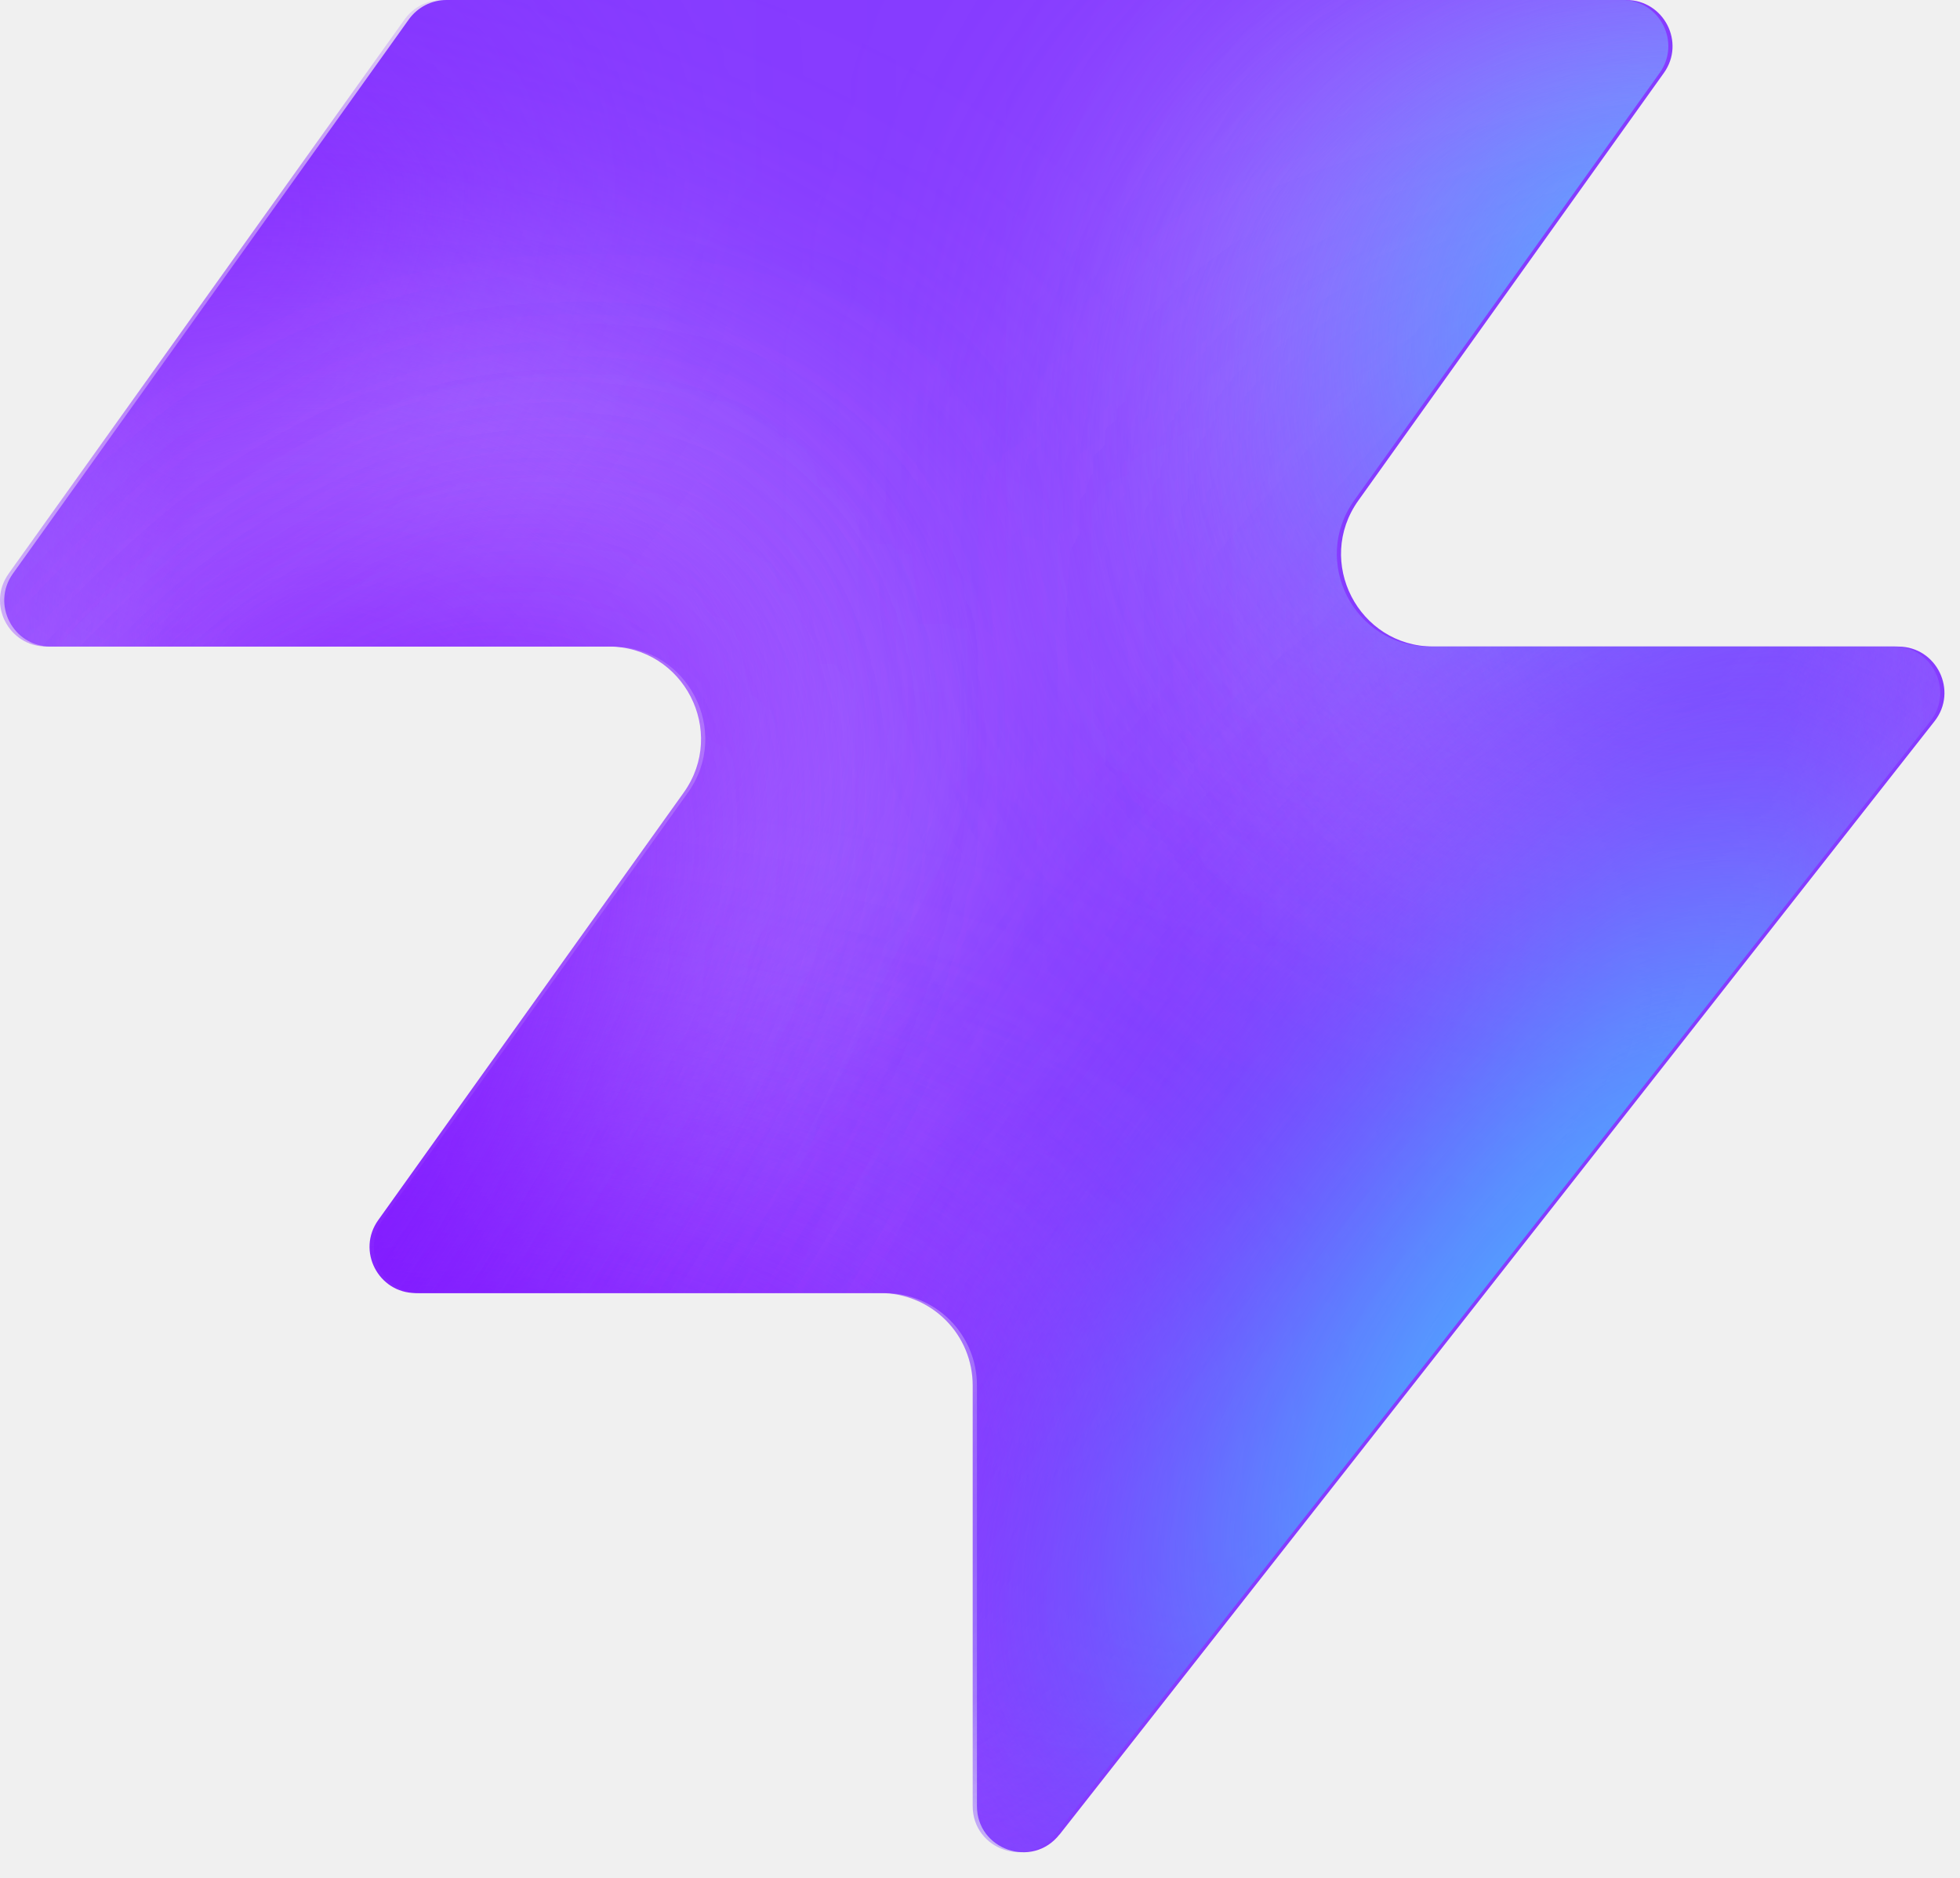
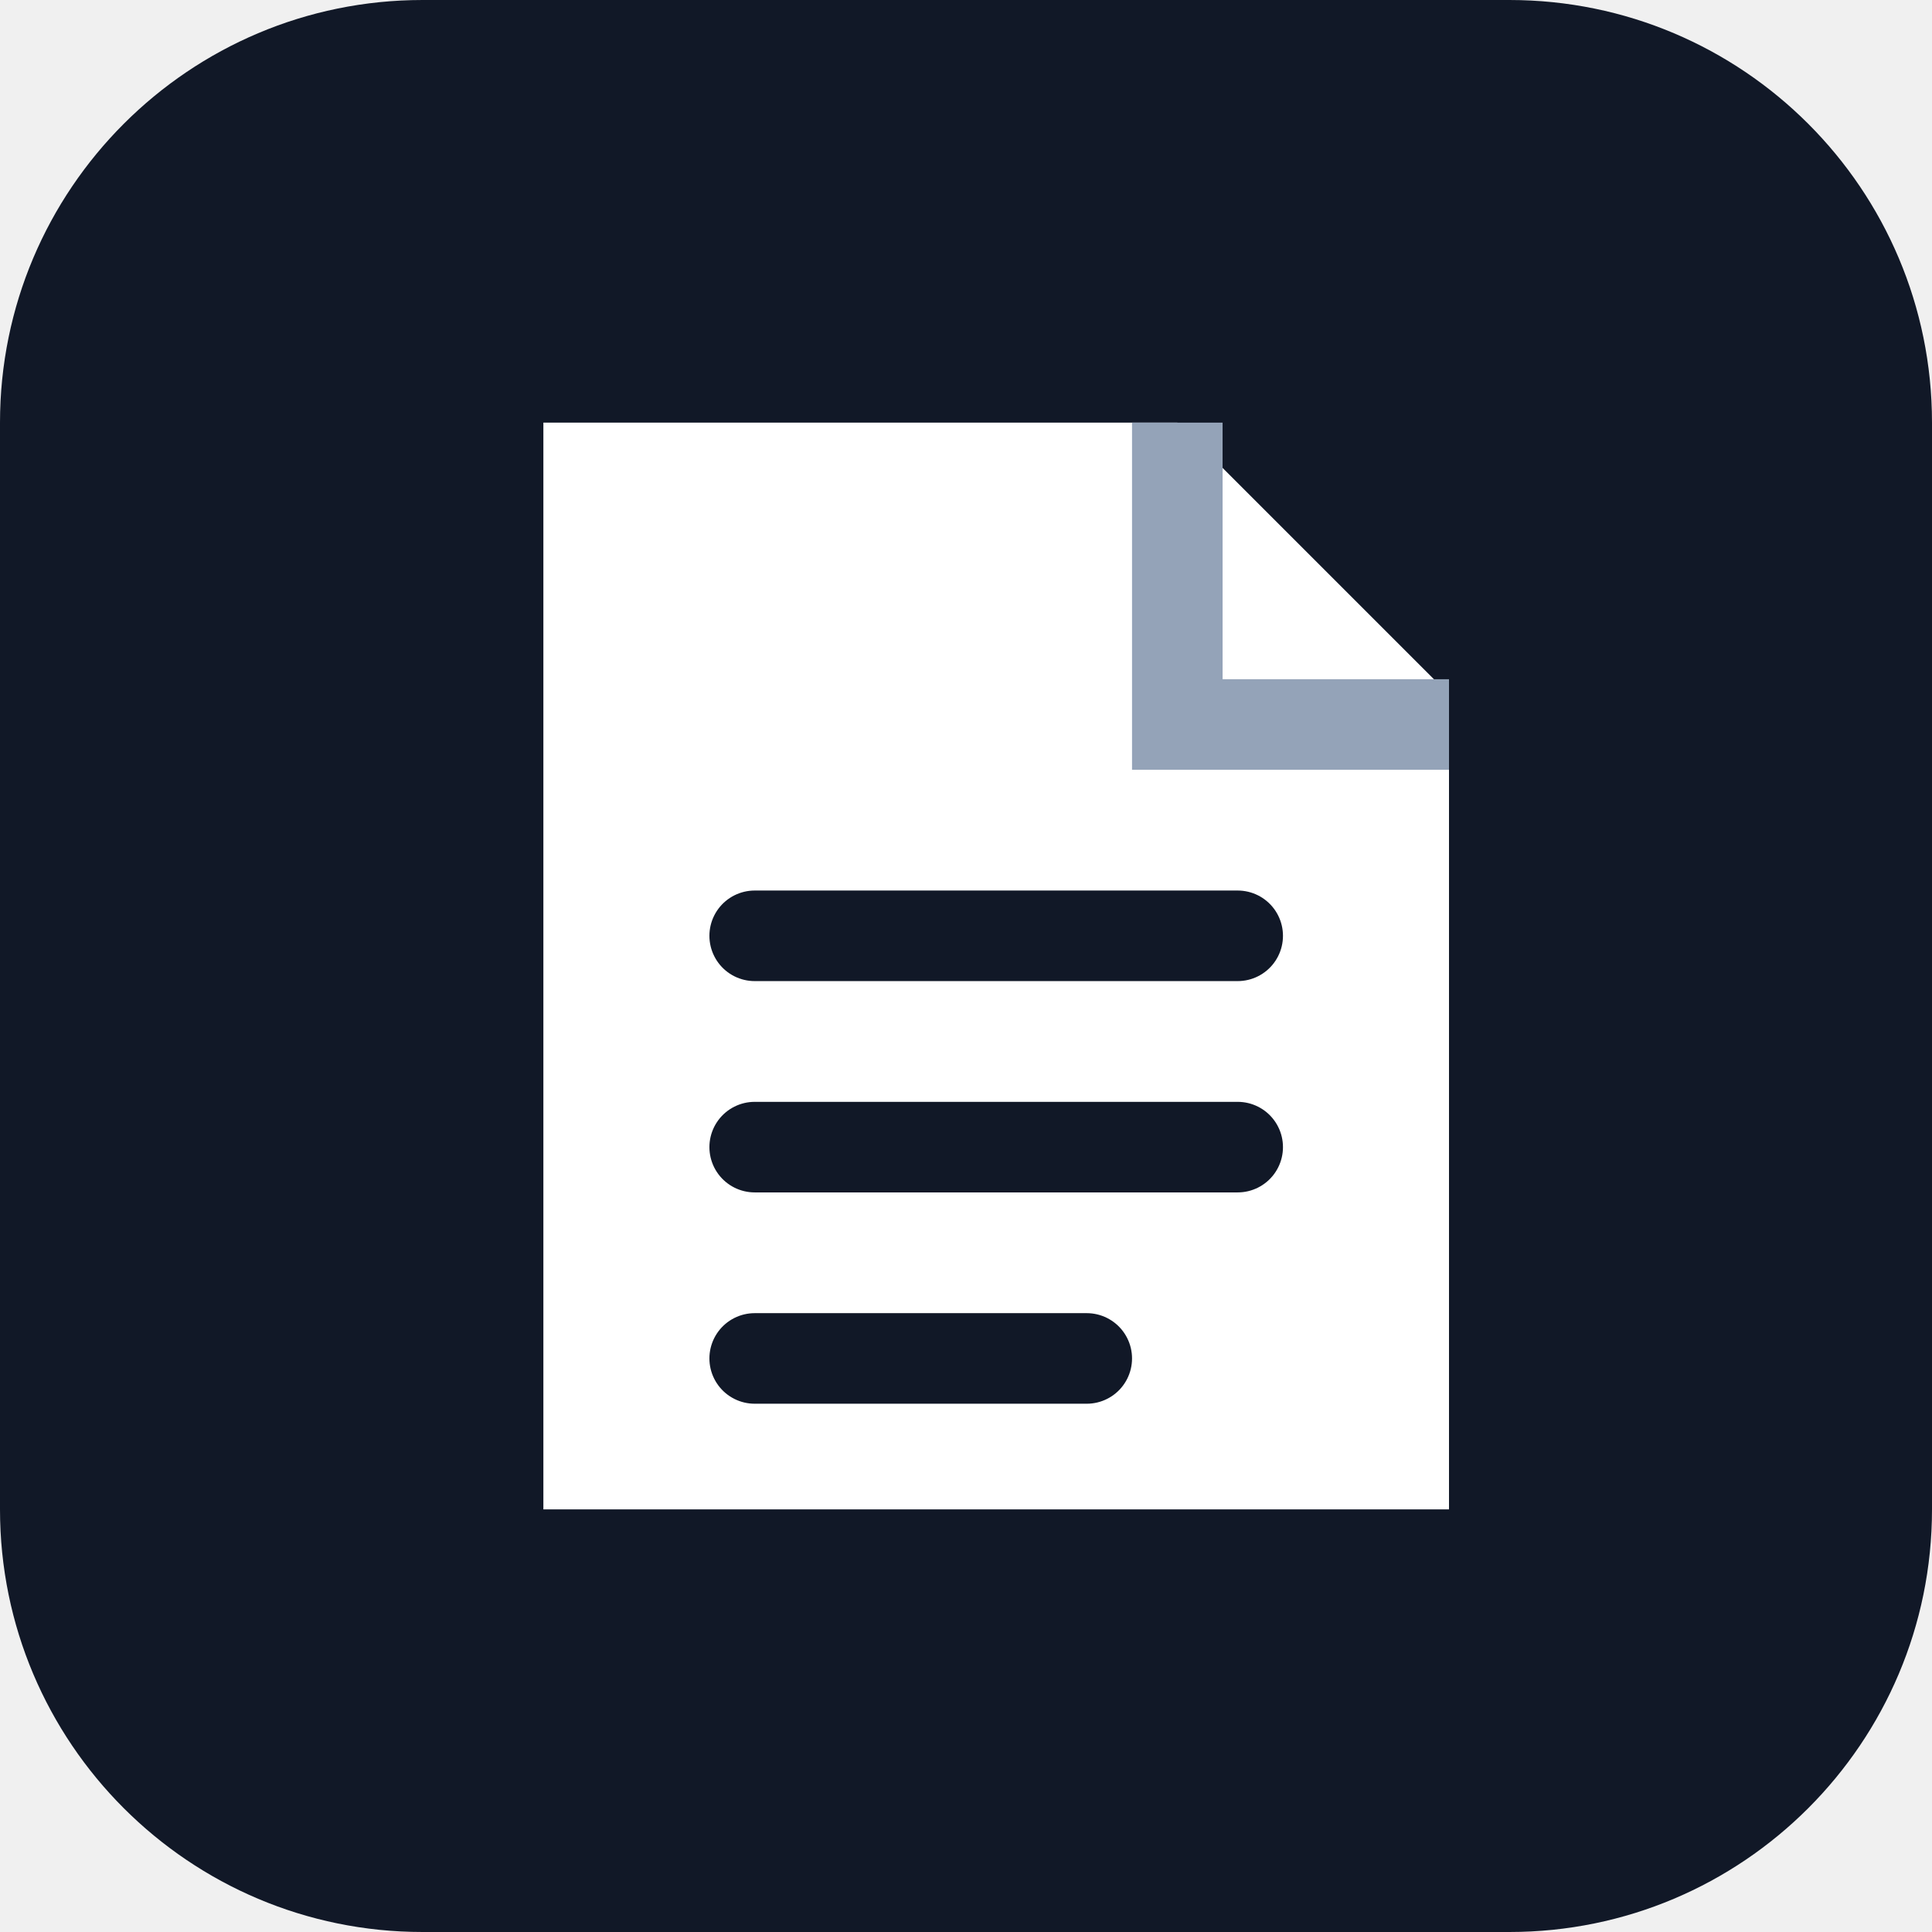
- <svg xmlns="http://www.w3.org/2000/svg" width="48" height="46" fill="none" viewBox="0 0 48 46">
-   <path fill="#863bff" d="M25.946 44.938c-.664.845-2.021.375-2.021-.698V33.937a2.26 2.26 0 0 0-2.262-2.262H10.287c-.92 0-1.456-1.04-.92-1.788l7.48-10.471c1.07-1.497 0-3.578-1.842-3.578H1.237c-.92 0-1.456-1.04-.92-1.788L10.013.474c.214-.297.556-.474.92-.474h28.894c.92 0 1.456 1.04.92 1.788l-7.48 10.471c-1.07 1.498 0 3.579 1.842 3.579h11.377c.943 0 1.473 1.088.89 1.83L25.947 44.94z" style="fill:#863bff;fill:color(display-p3 .525 .23 1);fill-opacity:1" />
-   <mask id="a" width="48" height="46" x="0" y="0" maskUnits="userSpaceOnUse" style="mask-type:alpha">
-     <path fill="#000" d="M25.842 44.938c-.664.844-2.021.375-2.021-.698V33.937a2.26 2.26 0 0 0-2.262-2.262H10.183c-.92 0-1.456-1.04-.92-1.788l7.48-10.471c1.07-1.498 0-3.579-1.842-3.579H1.133c-.92 0-1.456-1.04-.92-1.787L9.91.473c.214-.297.556-.474.92-.474h28.894c.92 0 1.456 1.04.92 1.788l-7.48 10.471c-1.07 1.498 0 3.578 1.842 3.578h11.377c.943 0 1.473 1.088.89 1.832L25.843 44.94z" style="fill:#000;fill-opacity:1" />
-   </mask>
-   <g mask="url(#a)">
-     <g filter="url(#b)">
-       <ellipse cx="5.508" cy="14.704" fill="#ede6ff" rx="5.508" ry="14.704" style="fill:#ede6ff;fill:color(display-p3 .927 .903 1);fill-opacity:1" transform="matrix(.00324 1 1 -.00324 -4.47 31.516)" />
-     </g>
-     <g filter="url(#c)">
-       <ellipse cx="10.399" cy="29.851" fill="#ede6ff" rx="10.399" ry="29.851" style="fill:#ede6ff;fill:color(display-p3 .927 .903 1);fill-opacity:1" transform="matrix(.00324 1 1 -.00324 -39.328 7.883)" />
-     </g>
-     <g filter="url(#d)">
-       <ellipse cx="5.508" cy="30.487" fill="#7e14ff" rx="5.508" ry="30.487" style="fill:#7e14ff;fill:color(display-p3 .492 .077 1);fill-opacity:1" transform="rotate(89.814 -25.913 -14.639)scale(1 -1)" />
-     </g>
-     <g filter="url(#e)">
-       <ellipse cx="5.508" cy="30.599" fill="#7e14ff" rx="5.508" ry="30.599" style="fill:#7e14ff;fill:color(display-p3 .492 .077 1);fill-opacity:1" transform="rotate(89.814 -32.644 -3.334)scale(1 -1)" />
-     </g>
-     <g filter="url(#f)">
-       <ellipse cx="5.508" cy="30.599" fill="#7e14ff" rx="5.508" ry="30.599" style="fill:#7e14ff;fill:color(display-p3 .492 .077 1);fill-opacity:1" transform="matrix(.00324 1 1 -.00324 -34.34 30.47)" />
-     </g>
-     <g filter="url(#g)">
-       <ellipse cx="14.072" cy="22.078" fill="#ede6ff" rx="14.072" ry="22.078" style="fill:#ede6ff;fill:color(display-p3 .927 .903 1);fill-opacity:1" transform="rotate(93.35 24.506 48.493)scale(-1 1)" />
-     </g>
-     <g filter="url(#h)">
-       <ellipse cx="3.47" cy="21.501" fill="#7e14ff" rx="3.47" ry="21.501" style="fill:#7e14ff;fill:color(display-p3 .492 .077 1);fill-opacity:1" transform="rotate(89.009 28.708 47.59)scale(-1 1)" />
-     </g>
-     <g filter="url(#i)">
-       <ellipse cx="3.47" cy="21.501" fill="#7e14ff" rx="3.47" ry="21.501" style="fill:#7e14ff;fill:color(display-p3 .492 .077 1);fill-opacity:1" transform="rotate(89.009 28.708 47.59)scale(-1 1)" />
-     </g>
-     <g filter="url(#j)">
-       <ellipse cx=".387" cy="8.972" fill="#7e14ff" rx="4.407" ry="29.108" style="fill:#7e14ff;fill:color(display-p3 .492 .077 1);fill-opacity:1" transform="rotate(39.51 .387 8.972)" />
-     </g>
-     <g filter="url(#k)">
-       <ellipse cx="47.523" cy="-6.092" fill="#7e14ff" rx="4.407" ry="29.108" style="fill:#7e14ff;fill:color(display-p3 .492 .077 1);fill-opacity:1" transform="rotate(37.892 47.523 -6.092)" />
-     </g>
-     <g filter="url(#l)">
-       <ellipse cx="41.412" cy="6.333" fill="#47bfff" rx="5.971" ry="9.665" style="fill:#47bfff;fill:color(display-p3 .28 .748 1);fill-opacity:1" transform="rotate(37.892 41.412 6.333)" />
-     </g>
-     <g filter="url(#m)">
-       <ellipse cx="-1.879" cy="38.332" fill="#7e14ff" rx="4.407" ry="29.108" style="fill:#7e14ff;fill:color(display-p3 .492 .077 1);fill-opacity:1" transform="rotate(37.892 -1.88 38.332)" />
-     </g>
-     <g filter="url(#n)">
-       <ellipse cx="-1.879" cy="38.332" fill="#7e14ff" rx="4.407" ry="29.108" style="fill:#7e14ff;fill:color(display-p3 .492 .077 1);fill-opacity:1" transform="rotate(37.892 -1.88 38.332)" />
-     </g>
-     <g filter="url(#o)">
-       <ellipse cx="35.651" cy="29.907" fill="#7e14ff" rx="4.407" ry="29.108" style="fill:#7e14ff;fill:color(display-p3 .492 .077 1);fill-opacity:1" transform="rotate(37.892 35.651 29.907)" />
-     </g>
-     <g filter="url(#p)">
-       <ellipse cx="38.418" cy="32.4" fill="#47bfff" rx="5.971" ry="15.297" style="fill:#47bfff;fill:color(display-p3 .28 .748 1);fill-opacity:1" transform="rotate(37.892 38.418 32.4)" />
-     </g>
-   </g>
-   <defs>
-     <filter id="b" width="60.045" height="41.654" x="-19.77" y="16.149" color-interpolation-filters="sRGB" filterUnits="userSpaceOnUse">
-       <feFlood flood-opacity="0" result="BackgroundImageFix" />
-       <feBlend in="SourceGraphic" in2="BackgroundImageFix" result="shape" />
-       <feGaussianBlur result="effect1_foregroundBlur_2002_17158" stdDeviation="7.659" />
-     </filter>
-     <filter id="c" width="90.34" height="51.437" x="-54.613" y="-7.533" color-interpolation-filters="sRGB" filterUnits="userSpaceOnUse">
-       <feFlood flood-opacity="0" result="BackgroundImageFix" />
-       <feBlend in="SourceGraphic" in2="BackgroundImageFix" result="shape" />
-       <feGaussianBlur result="effect1_foregroundBlur_2002_17158" stdDeviation="7.659" />
-     </filter>
-     <filter id="d" width="79.355" height="29.4" x="-49.64" y="2.03" color-interpolation-filters="sRGB" filterUnits="userSpaceOnUse">
-       <feFlood flood-opacity="0" result="BackgroundImageFix" />
-       <feBlend in="SourceGraphic" in2="BackgroundImageFix" result="shape" />
-       <feGaussianBlur result="effect1_foregroundBlur_2002_17158" stdDeviation="4.596" />
-     </filter>
-     <filter id="e" width="79.579" height="29.4" x="-45.045" y="20.029" color-interpolation-filters="sRGB" filterUnits="userSpaceOnUse">
-       <feFlood flood-opacity="0" result="BackgroundImageFix" />
-       <feBlend in="SourceGraphic" in2="BackgroundImageFix" result="shape" />
-       <feGaussianBlur result="effect1_foregroundBlur_2002_17158" stdDeviation="4.596" />
-     </filter>
-     <filter id="f" width="79.579" height="29.4" x="-43.513" y="21.178" color-interpolation-filters="sRGB" filterUnits="userSpaceOnUse">
-       <feFlood flood-opacity="0" result="BackgroundImageFix" />
-       <feBlend in="SourceGraphic" in2="BackgroundImageFix" result="shape" />
-       <feGaussianBlur result="effect1_foregroundBlur_2002_17158" stdDeviation="4.596" />
-     </filter>
-     <filter id="g" width="74.749" height="58.852" x="15.756" y="-17.901" color-interpolation-filters="sRGB" filterUnits="userSpaceOnUse">
-       <feFlood flood-opacity="0" result="BackgroundImageFix" />
-       <feBlend in="SourceGraphic" in2="BackgroundImageFix" result="shape" />
-       <feGaussianBlur result="effect1_foregroundBlur_2002_17158" stdDeviation="7.659" />
-     </filter>
-     <filter id="h" width="61.377" height="25.362" x="23.548" y="2.284" color-interpolation-filters="sRGB" filterUnits="userSpaceOnUse">
-       <feFlood flood-opacity="0" result="BackgroundImageFix" />
-       <feBlend in="SourceGraphic" in2="BackgroundImageFix" result="shape" />
-       <feGaussianBlur result="effect1_foregroundBlur_2002_17158" stdDeviation="4.596" />
-     </filter>
-     <filter id="i" width="61.377" height="25.362" x="23.548" y="2.284" color-interpolation-filters="sRGB" filterUnits="userSpaceOnUse">
-       <feFlood flood-opacity="0" result="BackgroundImageFix" />
-       <feBlend in="SourceGraphic" in2="BackgroundImageFix" result="shape" />
-       <feGaussianBlur result="effect1_foregroundBlur_2002_17158" stdDeviation="4.596" />
-     </filter>
-     <filter id="j" width="56.045" height="63.649" x="-27.636" y="-22.853" color-interpolation-filters="sRGB" filterUnits="userSpaceOnUse">
-       <feFlood flood-opacity="0" result="BackgroundImageFix" />
-       <feBlend in="SourceGraphic" in2="BackgroundImageFix" result="shape" />
-       <feGaussianBlur result="effect1_foregroundBlur_2002_17158" stdDeviation="4.596" />
-     </filter>
-     <filter id="k" width="54.814" height="64.646" x="20.116" y="-38.415" color-interpolation-filters="sRGB" filterUnits="userSpaceOnUse">
-       <feFlood flood-opacity="0" result="BackgroundImageFix" />
-       <feBlend in="SourceGraphic" in2="BackgroundImageFix" result="shape" />
-       <feGaussianBlur result="effect1_foregroundBlur_2002_17158" stdDeviation="4.596" />
-     </filter>
-     <filter id="l" width="33.541" height="35.313" x="24.641" y="-11.323" color-interpolation-filters="sRGB" filterUnits="userSpaceOnUse">
-       <feFlood flood-opacity="0" result="BackgroundImageFix" />
-       <feBlend in="SourceGraphic" in2="BackgroundImageFix" result="shape" />
-       <feGaussianBlur result="effect1_foregroundBlur_2002_17158" stdDeviation="4.596" />
-     </filter>
-     <filter id="m" width="54.814" height="64.646" x="-29.286" y="6.009" color-interpolation-filters="sRGB" filterUnits="userSpaceOnUse">
-       <feFlood flood-opacity="0" result="BackgroundImageFix" />
-       <feBlend in="SourceGraphic" in2="BackgroundImageFix" result="shape" />
-       <feGaussianBlur result="effect1_foregroundBlur_2002_17158" stdDeviation="4.596" />
-     </filter>
-     <filter id="n" width="54.814" height="64.646" x="-29.286" y="6.009" color-interpolation-filters="sRGB" filterUnits="userSpaceOnUse">
-       <feFlood flood-opacity="0" result="BackgroundImageFix" />
-       <feBlend in="SourceGraphic" in2="BackgroundImageFix" result="shape" />
-       <feGaussianBlur result="effect1_foregroundBlur_2002_17158" stdDeviation="4.596" />
-     </filter>
-     <filter id="o" width="54.814" height="64.646" x="8.244" y="-2.416" color-interpolation-filters="sRGB" filterUnits="userSpaceOnUse">
-       <feFlood flood-opacity="0" result="BackgroundImageFix" />
-       <feBlend in="SourceGraphic" in2="BackgroundImageFix" result="shape" />
-       <feGaussianBlur result="effect1_foregroundBlur_2002_17158" stdDeviation="4.596" />
-     </filter>
-     <filter id="p" width="39.409" height="43.623" x="18.713" y="10.588" color-interpolation-filters="sRGB" filterUnits="userSpaceOnUse">
-       <feFlood flood-opacity="0" result="BackgroundImageFix" />
-       <feBlend in="SourceGraphic" in2="BackgroundImageFix" result="shape" />
-       <feGaussianBlur result="effect1_foregroundBlur_2002_17158" stdDeviation="4.596" />
-     </filter>
-   </defs>
+ <svg xmlns="http://www.w3.org/2000/svg" viewBox="0 0 64 64">
+   <rect width="64" height="64" rx="14" fill="#111827" />
+   <path d="M18 14h21l9 9v27H18z" fill="#fff" />
+   <path d="M39 14v10h9" fill="none" stroke="#94a3b8" stroke-width="3" />
+   <path d="M25 31h16M25 38h16M25 45h11" stroke="#111827" stroke-width="3" stroke-linecap="round" />
</svg>
